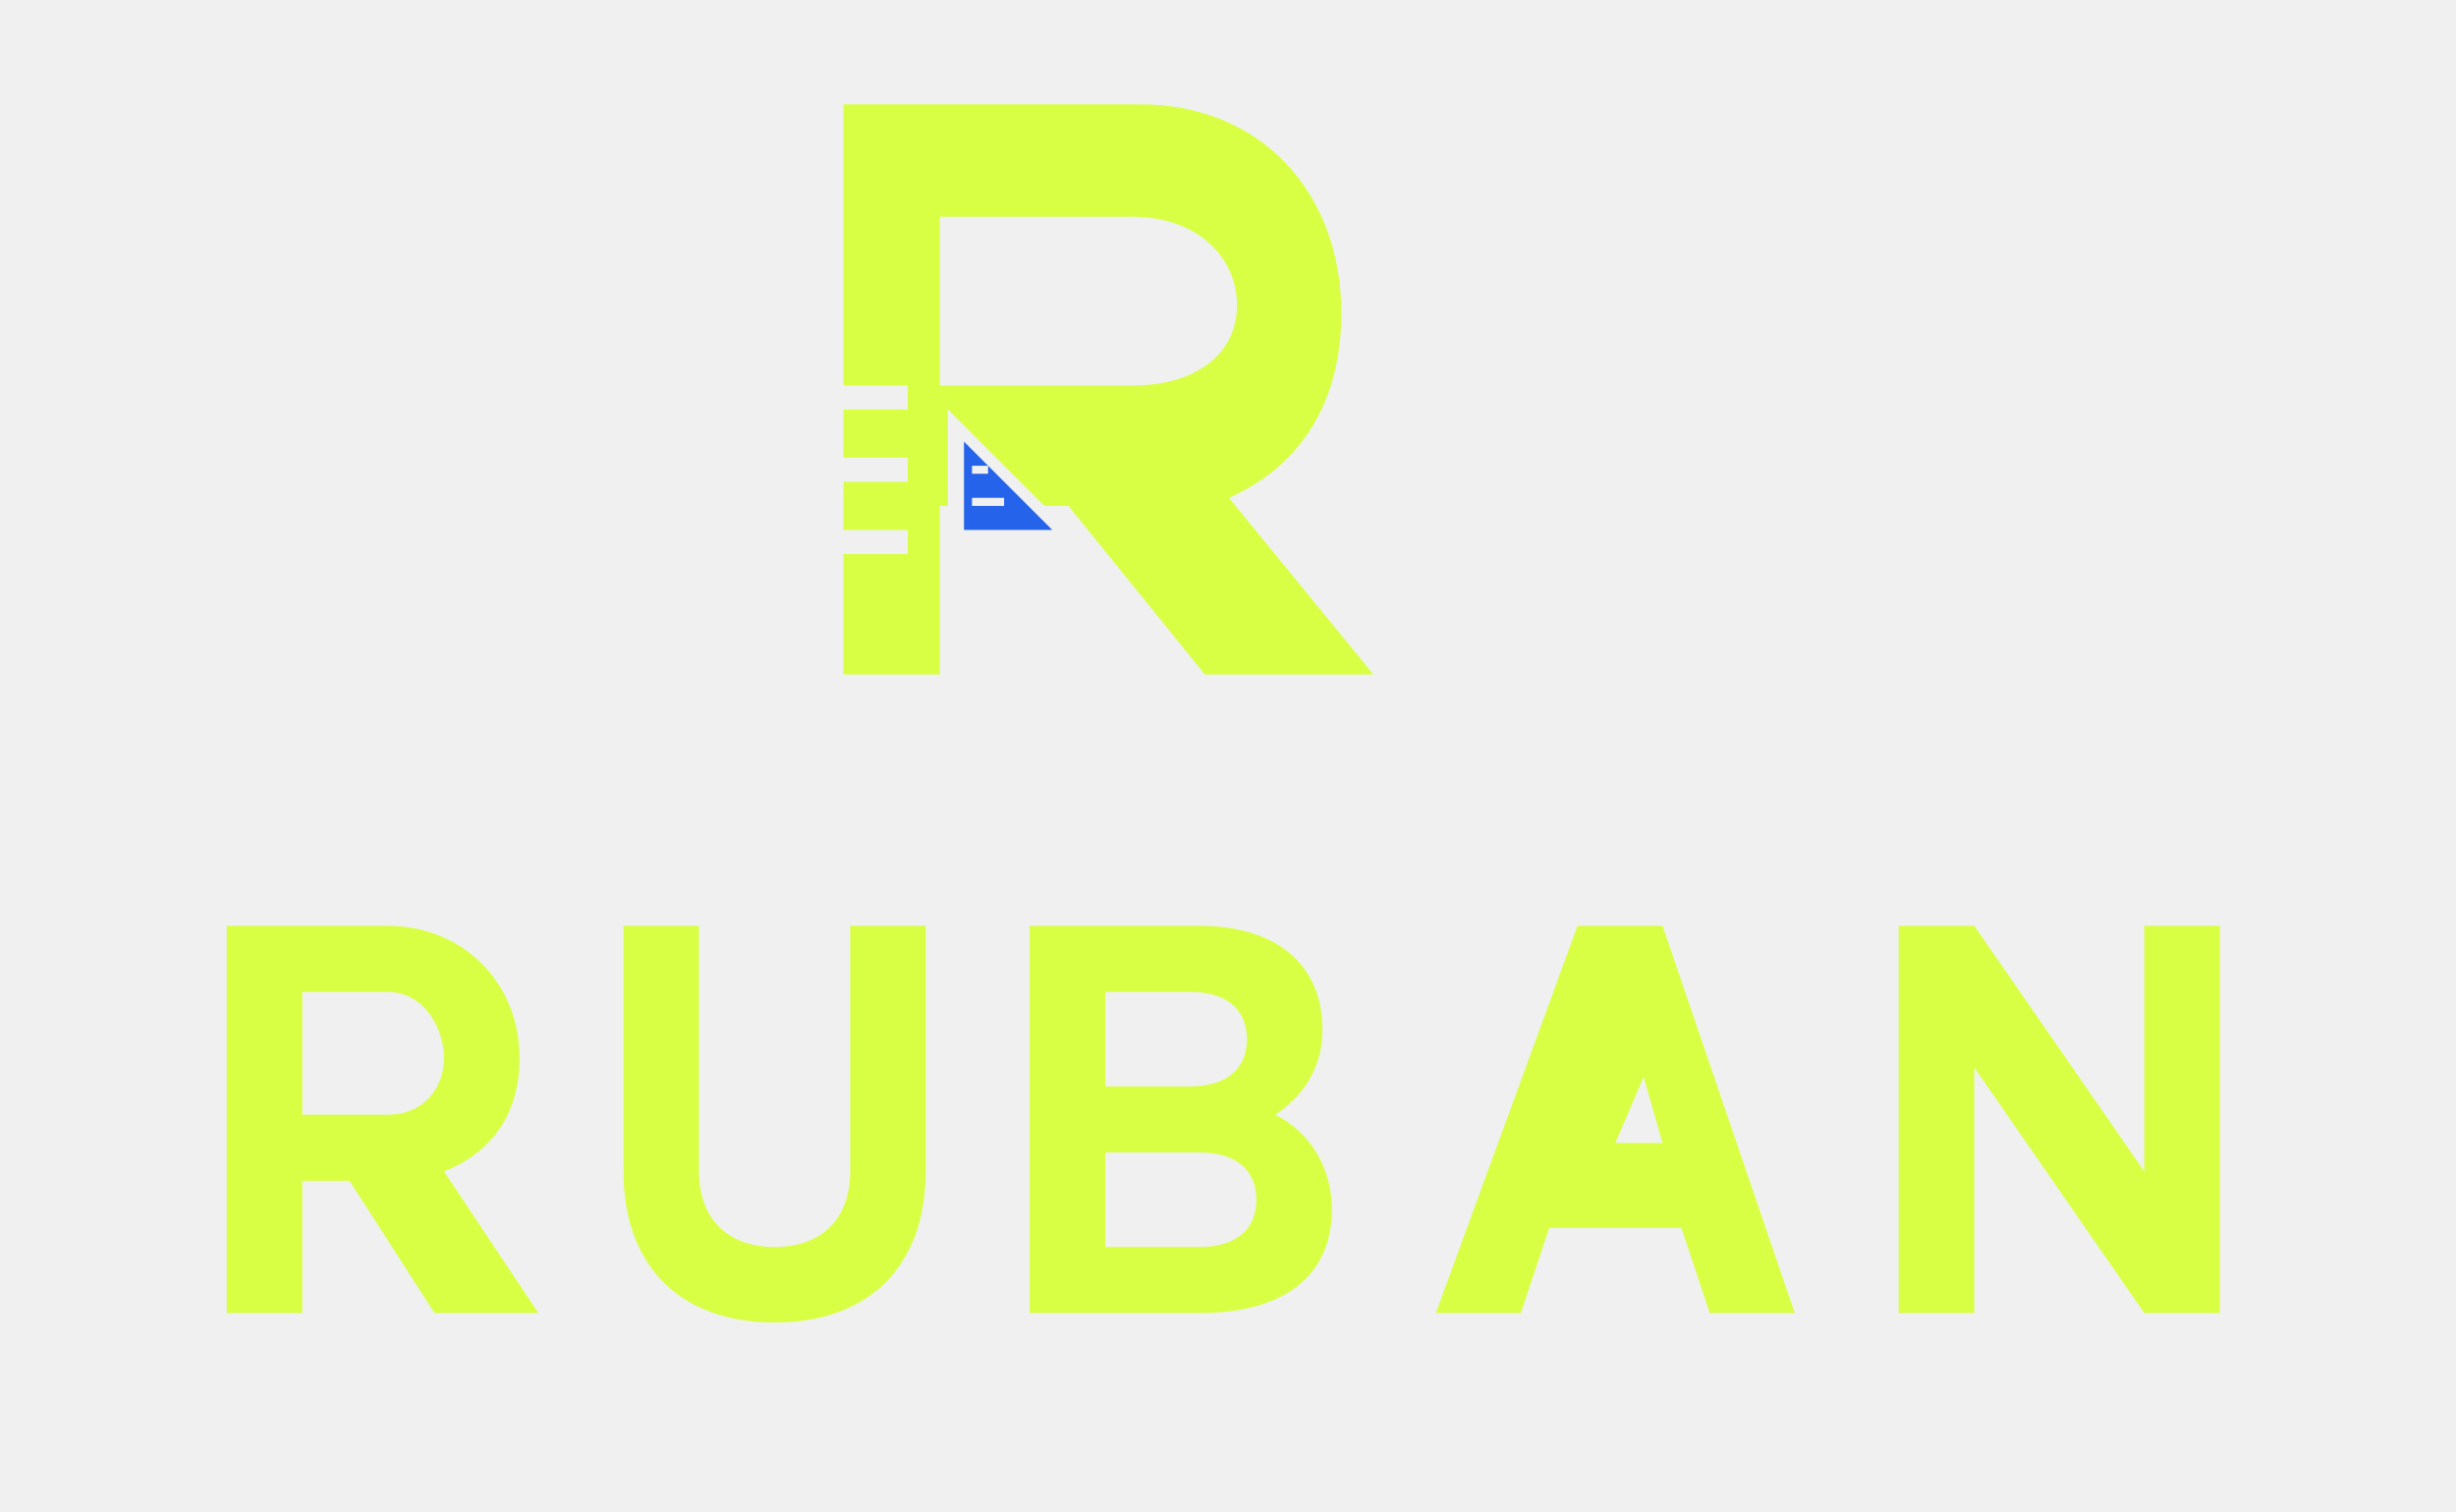
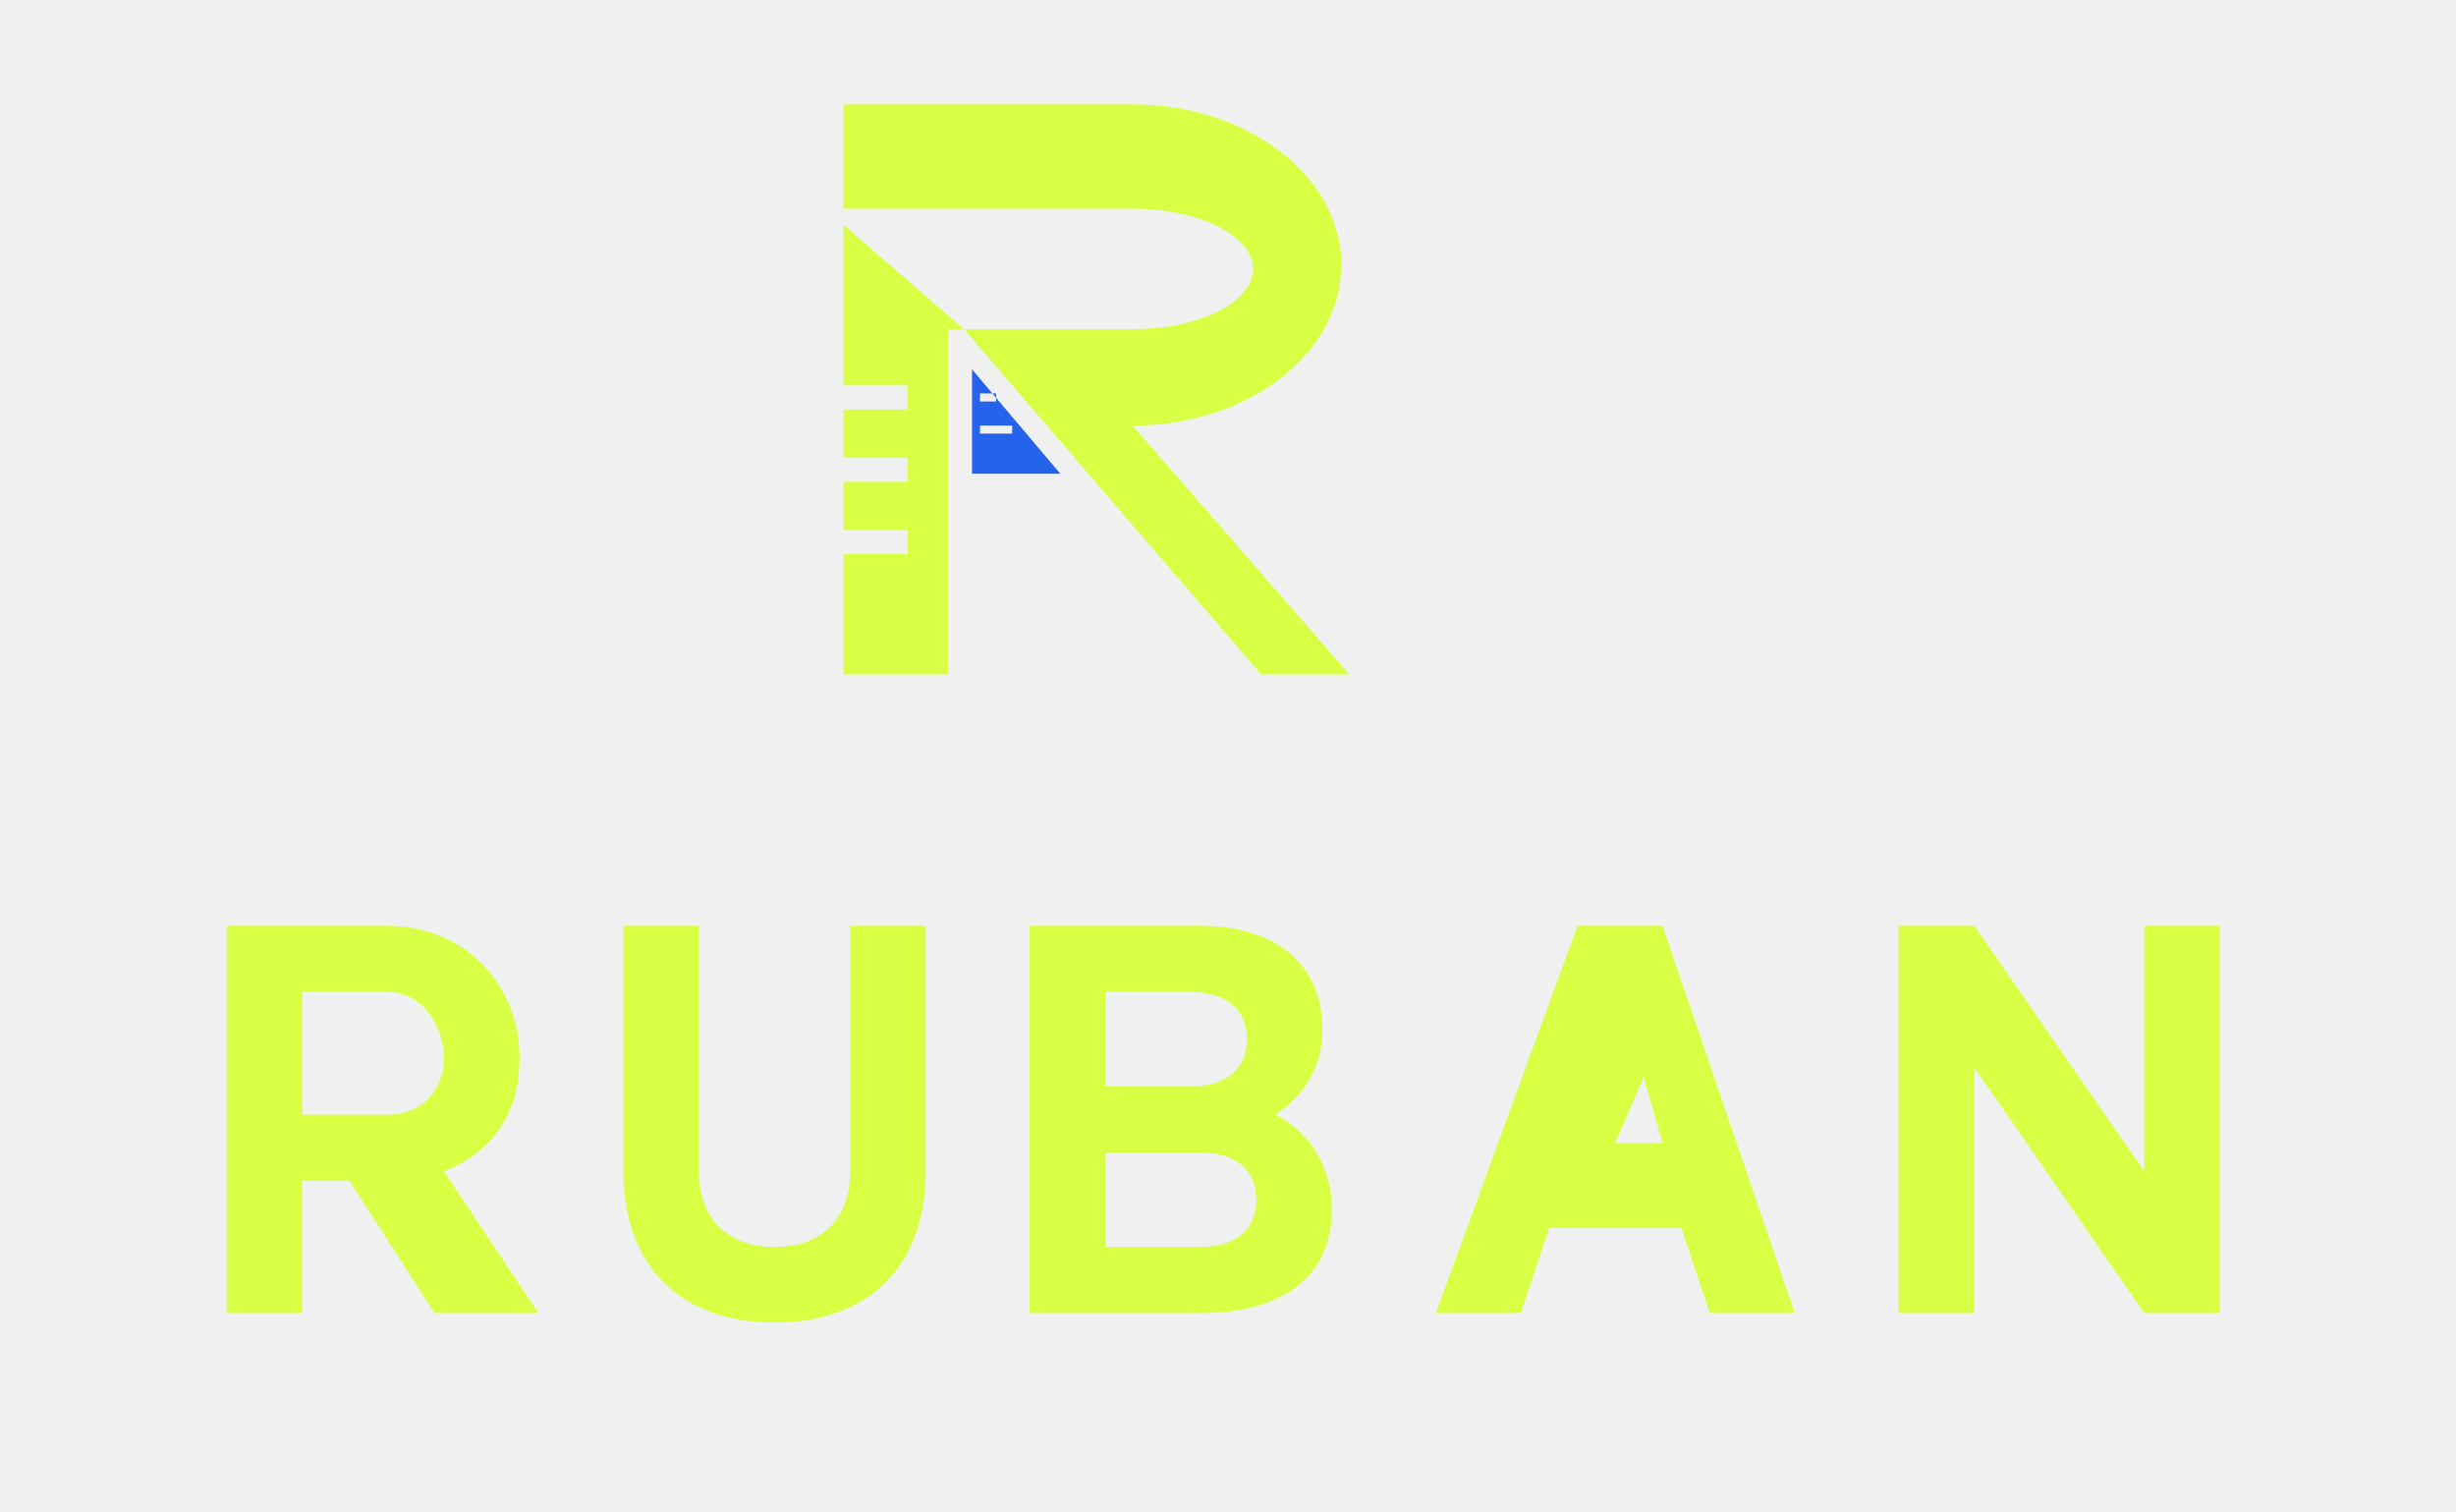
<svg xmlns="http://www.w3.org/2000/svg" viewBox="0 0 260 160" role="img" aria-labelledby="title">
  <style>
    .ruban-mark, .ruban-wordmark { fill: #d9ff45; }
    .ruban-accent { fill: #2563eb; }
  </style>
  <defs>
-     <mask id="ruban-accent-socket" maskUnits="userSpaceOnUse" x="0" y="0" width="96" height="96">
-       <rect width="96" height="96" fill="#ffffff" />
-       <path d="M31 51 49 69H31V51Z" fill="#000000" />
-     </mask>
    <g id="ruban-mark">
-       <path class="ruban-mark" fill-rule="evenodd" mask="url(#ruban-accent-socket)" d="M18 13h37c15 0 25 11 25 26 0 11-5 19-14 23l18 22H63L46 63H30v21H18V13Zm12 14v21h24c8 0 13-4 13-10s-5-11-13-11H30Zm-12 21h8v3h-8v-3Zm0 9h8v3h-8v-3Zm0 9h8v3h-8v-3Z" />
-       <path class="ruban-accent" fill-rule="evenodd" d="M33 55 44 66H33V55ZM34 58h2v1h-2v-1Zm0 4h4v1h-4v-1Z" />
+       <path class="ruban-mark" fill-rule="evenodd" d="M18 13h36a26 20 0 0 1 0 40l27 31H70L33 41H31v43H18V13Zm0 13h36a15 7.5 0 0 1 0 15H33L18 28V26Zm0 22h8v3h-8v-3Zm0 9h8v3h-8v-3Zm0 9h8v3h-8v-3Z" />
+       <path class="ruban-accent" fill-rule="evenodd" d="M34 46 45 59H34V46ZM35 49h2v1h-2v-1Zm0 4h4v1h-4v-1Z" />
    </g>
    <g id="ruban-wordmark" class="ruban-wordmark">
      <path d="M0 28h17c8 0 14 6 14 14 0 6-3 10-8 12l10 15H22L13 55H8v14H0V28Zm8 7v13h9c4 0 6-3 6-6s-2-7-6-7H8Z" />
      <path d="M42 28h8v26c0 5 3 8 8 8s8-3 8-8V28h8v26c0 10-6 16-16 16s-16-6-16-16V28Z" />
      <path fill-rule="evenodd" d="M85 28h18c8 0 13 4 13 11 0 4-2 7-5 9 4 2 6 6 6 10 0 7-5 11-14 11H85V28Zm8 7v10h9c4 0 6-2 6-5s-2-5-6-5h-9Zm0 17v10h10c4 0 6-2 6-5s-2-5-6-5H93Z" />
      <path d="M143 28h9l14 41h-9l-3-9h-14l-3 9h-9l15-41Zm4 23h5l-2-7-3 7Z" />
      <path d="M177 69V28h8l18 26V28h8v41h-8l-18-26v26h-8Z" />
    </g>
  </defs>
  <use href="#ruban-mark" transform="translate(74) scale(.85)" />
  <use href="#ruban-wordmark" transform="translate(24 70)" />
</svg>
